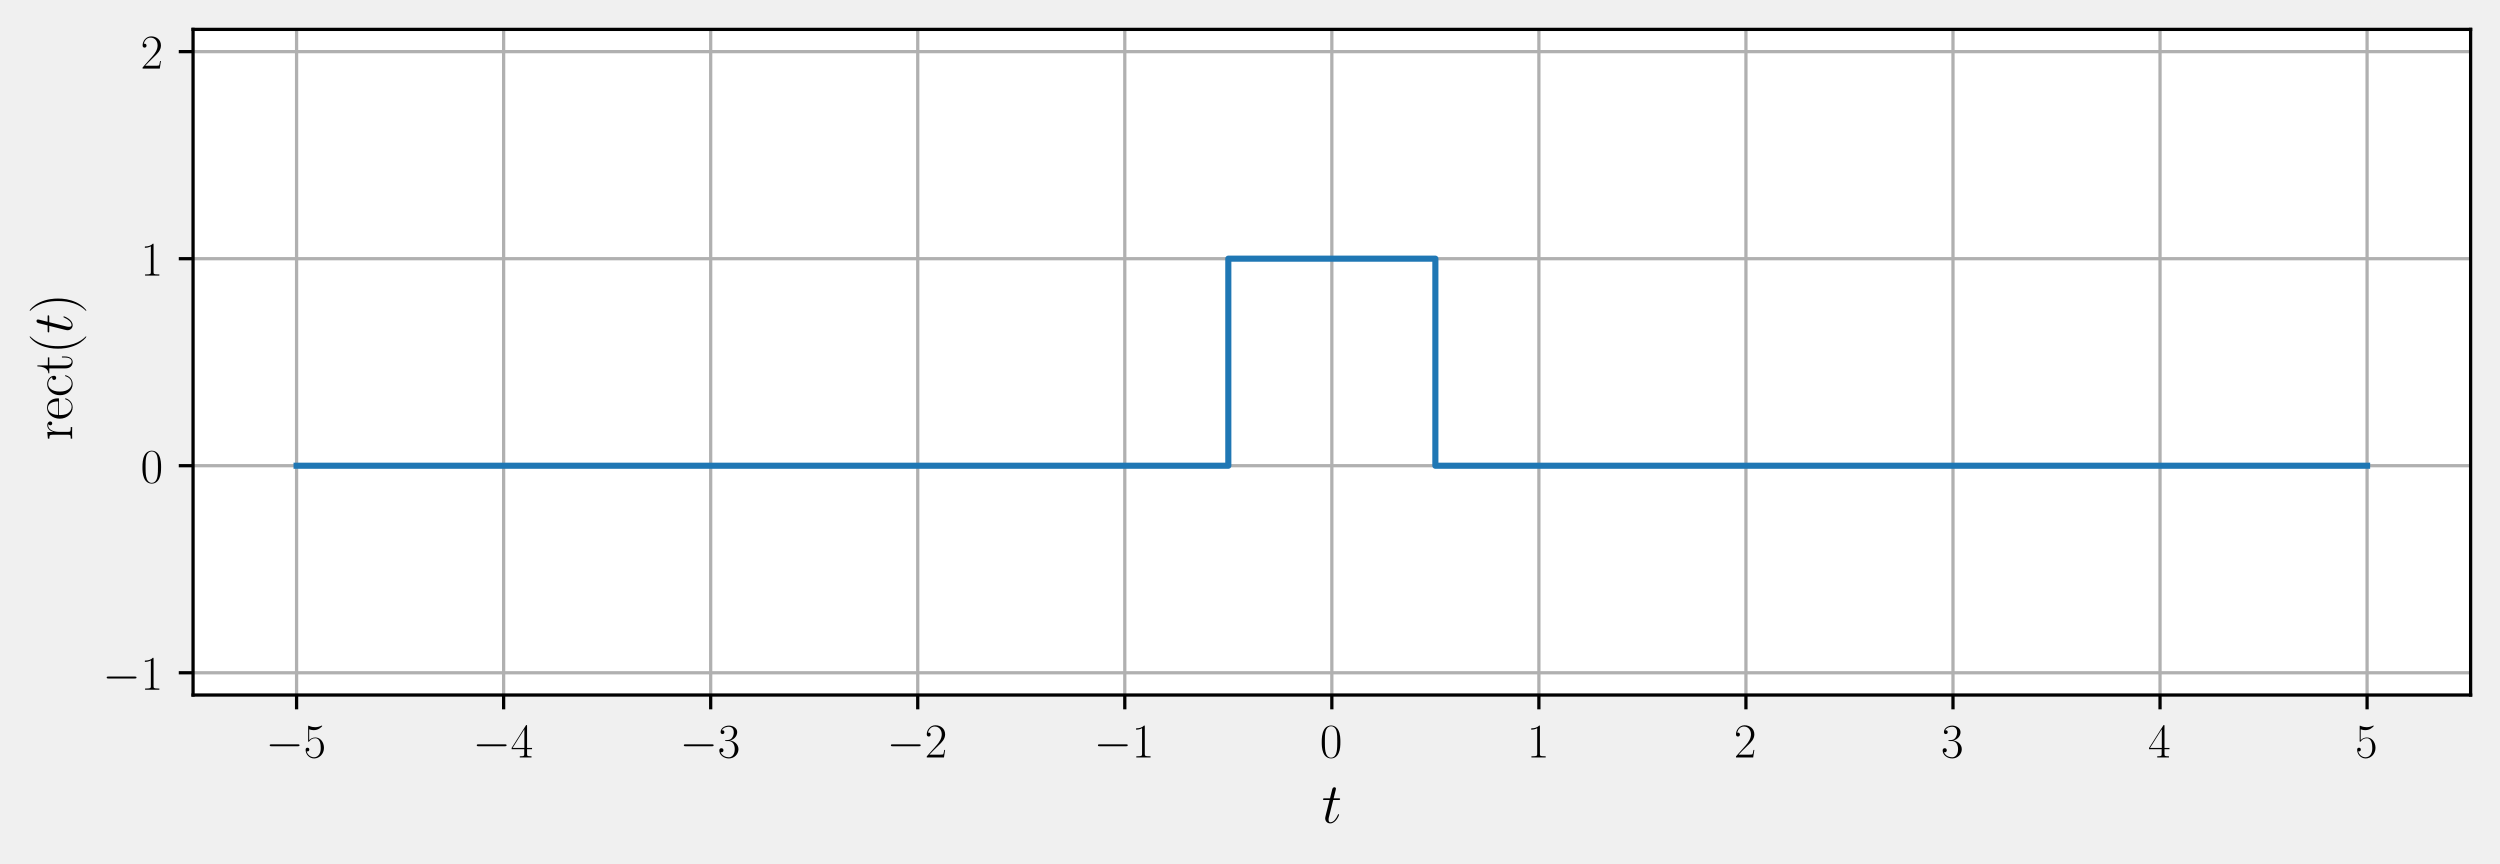
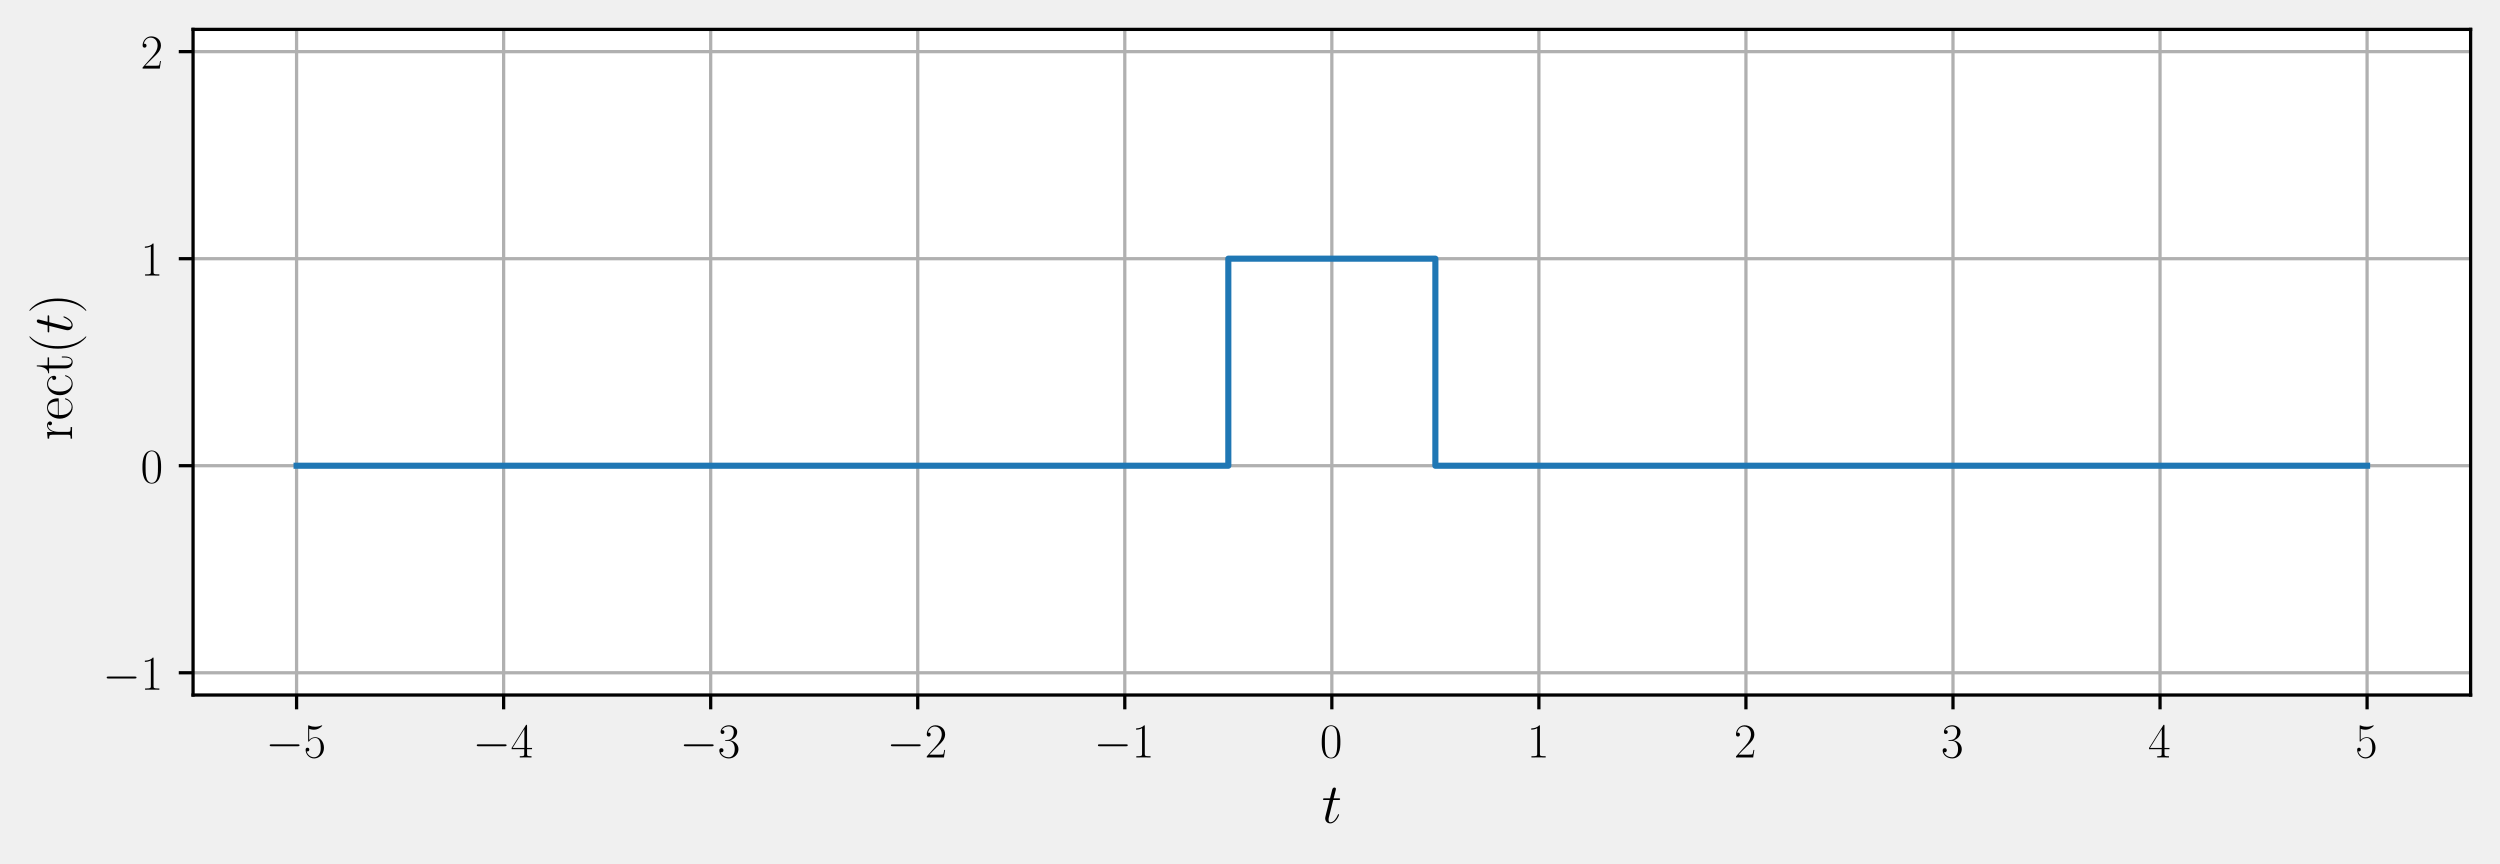
<svg xmlns="http://www.w3.org/2000/svg" xmlns:xlink="http://www.w3.org/1999/xlink" height="211.505pt" version="1.1" viewBox="0 0 612.499 211.505" width="612.499pt">
  <defs>
    <style type="text/css">*{stroke-linecap:butt;stroke-linejoin:round;}</style>
  </defs>
  <g id="figure_1">
    <g id="patch_1">
      <path d="M 0 211.505  L 612.499 211.505  L 612.499 0  L 0 0  z " style="fill:none;" />
    </g>
    <g id="axes_1">
      <g id="patch_2">
        <path d="M 47.299 170.28  L 605.299 170.28  L 605.299 7.2  L 47.299 7.2  z " style="fill:#ffffff;" />
      </g>
      <g id="matplotlib.axis_1">
        <g id="xtick_1">
          <g id="line2d_1">
-             <path clip-path="url(#pa9626c0750)" d="M 72.663 170.28  L 72.663 7.2  " style="fill:none;stroke:#b0b0b0;stroke-linecap:square;stroke-width:0.8;" />
+             <path clip-path="url(#p79a1e66723)" d="M 72.663 170.28  L 72.663 7.2  " style="fill:none;stroke:#b0b0b0;stroke-linecap:square;stroke-width:0.8;" />
          </g>
          <g id="line2d_2">
            <defs>
-               <path d="M 0 0  L 0 3.5  " id="m86af44ad76" style="stroke:#000000;stroke-width:0.8;" />
+               <path d="M 0 0  L 0 3.5  " id="m1686d651e9" style="stroke:#000000;stroke-width:0.8;" />
            </defs>
            <g>
-               <use style="stroke:#000000;stroke-width:0.8;" x="72.663" xlink:href="#m86af44ad76" y="170.28" />
+               <use style="stroke:#000000;stroke-width:0.8;" x="72.663" xlink:href="#m1686d651e9" y="170.28" />
            </g>
          </g>
          <g id="text_1">
            <g transform="translate(65.08707 185.5822)scale(0.12 -0.12)">
              <defs>
                <path d="M 4218 1472  C 4326 1472 4442 1472 4442 1600  C 4442 1728 4326 1728 4218 1728  L 755 1728  C 646 1728 531 1728 531 1600  C 531 1472 646 1472 755 1472  L 4218 1472  z " id="CMSY10-0" transform="scale(0.015625)" />
-                 <path d="M 730 3692  C 794 3666 1056 3584 1325 3584  C 1920 3584 2246 3911 2432 4100  C 2432 4157 2432 4192 2394 4192  C 2387 4192 2374 4192 2323 4163  C 2099 4058 1837 3973 1517 3973  C 1325 3973 1037 3999 723 4139  C 653 4171 640 4171 634 4171  C 602 4171 595 4164 595 4037  L 595 2203  C 595 2089 595 2057 659 2057  C 691 2057 704 2070 736 2114  C 941 2401 1222 2522 1542 2522  C 1766 2522 2246 2382 2246 1289  C 2246 1085 2246 715 2054 421  C 1894 159 1645 25 1370 25  C 947 25 518 320 403 814  C 429 807 480 795 506 795  C 589 795 749 840 749 1038  C 749 1210 627 1280 506 1280  C 358 1280 262 1190 262 1011  C 262 454 704 -128 1382 -128  C 2042 -128 2669 440 2669 1264  C 2669 2030 2170 2624 1549 2624  C 1222 2624 947 2503 730 2274  L 730 3692  z " id="CMR17-35" transform="scale(0.015625)" />
+                 <path d="M 730 3750  C 794 3724 1056 3641 1325 3641  C 1920 3641 2246 3961 2432 4140  C 2432 4191 2432 4224 2394 4224  C 2387 4224 2374 4224 2323 4198  C 2099 4102 1837 4032 1517 4032  C 1325 4032 1037 4055 723 4191  C 653 4224 640 4224 634 4224  C 602 4224 595 4217 595 4090  L 595 2231  C 595 2113 595 2080 659 2080  C 691 2080 704 2093 736 2139  C 941 2435 1222 2560 1542 2560  C 1766 2560 2246 2415 2246 1293  C 2246 1087 2246 716 2054 422  C 1894 159 1645 25 1370 25  C 947 25 518 319 403 812  C 429 806 480 793 506 793  C 589 793 749 838 749 1036  C 749 1209 627 1280 506 1280  C 358 1280 262 1190 262 1011  C 262 454 704 -128 1382 -128  C 2042 -128 2669 441 2669 1267  C 2669 2054 2170 2662 1549 2662  C 1222 2662 947 2540 730 2304  L 730 3750  z " id="CMR17-35" transform="scale(0.015625)" />
              </defs>
              <use transform="scale(0.996264)" xlink:href="#CMSY10-0" />
              <use transform="translate(77.48747 0)scale(0.996264)" xlink:href="#CMR17-35" />
            </g>
          </g>
        </g>
        <g id="xtick_2">
          <g id="line2d_3">
-             <path clip-path="url(#pa9626c0750)" d="M 123.39 170.28  L 123.39 7.2  " style="fill:none;stroke:#b0b0b0;stroke-linecap:square;stroke-width:0.8;" />
+             <path clip-path="url(#p79a1e66723)" d="M 123.39 170.28  L 123.39 7.2  " style="fill:none;stroke:#b0b0b0;stroke-linecap:square;stroke-width:0.8;" />
          </g>
          <g id="line2d_4">
            <g>
-               <use style="stroke:#000000;stroke-width:0.8;" x="123.39" xlink:href="#m86af44ad76" y="170.28" />
+               <use style="stroke:#000000;stroke-width:0.8;" x="123.39" xlink:href="#m1686d651e9" y="170.28" />
            </g>
          </g>
          <g id="text_2">
            <g transform="translate(115.8143 185.5822)scale(0.12 -0.12)">
              <defs>
-                 <path d="M 2150 4122  C 2150 4256 2144 4256 2029 4256  L 128 1254  L 128 1088  L 1779 1088  L 1779 457  C 1779 224 1766 160 1318 160  L 1197 160  L 1197 0  C 1402 0 1747 0 1965 0  C 2182 0 2528 0 2733 0  L 2733 160  L 2611 160  C 2163 160 2150 224 2150 457  L 2150 1088  L 2803 1088  L 2803 1254  L 2150 1254  L 2150 4122  z M 1798 3703  L 1798 1254  L 256 1254  L 1798 3703  z " id="CMR17-34" transform="scale(0.015625)" />
+                 <path d="M 2150 4147  C 2150 4281 2144 4288 2029 4288  L 128 1254  L 128 1088  L 1779 1088  L 1779 460  C 1779 230 1766 166 1318 166  L 1197 166  L 1197 0  C 1402 12 1747 12 1965 12  C 2182 12 2528 12 2733 0  L 2733 166  L 2611 166  C 2163 166 2150 230 2150 460  L 2150 1088  L 2803 1088  L 2803 1254  L 2150 1254  L 2150 4147  z M 1798 3723  L 1798 1254  L 256 1254  L 1798 3723  z " id="CMR17-34" transform="scale(0.015625)" />
              </defs>
              <use transform="scale(0.996264)" xlink:href="#CMSY10-0" />
              <use transform="translate(77.48747 0)scale(0.996264)" xlink:href="#CMR17-34" />
            </g>
          </g>
        </g>
        <g id="xtick_3">
          <g id="line2d_5">
-             <path clip-path="url(#pa9626c0750)" d="M 174.117 170.28  L 174.117 7.2  " style="fill:none;stroke:#b0b0b0;stroke-linecap:square;stroke-width:0.8;" />
+             <path clip-path="url(#p79a1e66723)" d="M 174.117 170.28  L 174.117 7.2  " style="fill:none;stroke:#b0b0b0;stroke-linecap:square;stroke-width:0.8;" />
          </g>
          <g id="line2d_6">
            <g>
-               <use style="stroke:#000000;stroke-width:0.8;" x="174.117" xlink:href="#m86af44ad76" y="170.28" />
+               <use style="stroke:#000000;stroke-width:0.8;" x="174.117" xlink:href="#m1686d651e9" y="170.28" />
            </g>
          </g>
          <g id="text_3">
            <g transform="translate(166.5416 185.5822)scale(0.12 -0.12)">
              <defs>
-                 <path d="M 1414 2157  C 1984 2157 2234 1662 2234 1090  C 2234 320 1824 25 1453 25  C 1114 25 563 194 390 693  C 422 680 454 680 486 680  C 640 680 755 782 755 948  C 755 1133 614 1216 486 1216  C 378 1216 211 1165 211 926  C 211 335 787 -128 1466 -128  C 2176 -128 2720 430 2720 1085  C 2720 1707 2208 2157 1600 2227  C 2086 2328 2554 2756 2554 3329  C 2554 3820 2048 4179 1472 4179  C 890 4179 378 3829 378 3329  C 378 3110 544 3072 627 3072  C 762 3072 877 3155 877 3321  C 877 3486 762 3569 627 3569  C 602 3569 570 3569 544 3557  C 730 3959 1235 4032 1459 4032  C 1683 4032 2106 3925 2106 3320  C 2106 3143 2080 2828 1862 2550  C 1670 2304 1453 2304 1242 2284  C 1210 2284 1062 2269 1037 2269  C 992 2263 966 2257 966 2208  C 966 2163 973 2157 1101 2157  L 1414 2157  z " id="CMR17-33" transform="scale(0.015625)" />
+                 <path d="M 1414 2176  C 1984 2176 2234 1673 2234 1094  C 2234 322 1824 25 1453 25  C 1114 25 563 193 390 691  C 422 678 454 678 486 678  C 640 678 755 780 755 947  C 755 1132 614 1216 486 1216  C 378 1216 211 1164 211 927  C 211 335 787 -128 1466 -128  C 2176 -128 2720 432 2720 1087  C 2720 1718 2208 2176 1600 2246  C 2086 2347 2554 2776 2554 3353  C 2554 3856 2048 4224 1472 4224  C 890 4224 378 3862 378 3347  C 378 3123 544 3084 627 3084  C 762 3084 877 3167 877 3334  C 877 3500 762 3584 627 3584  C 602 3584 570 3584 544 3571  C 730 3999 1235 4076 1459 4076  C 1683 4076 2106 3966 2106 3347  C 2106 3167 2080 2851 1862 2574  C 1670 2329 1453 2316 1242 2297  C 1210 2297 1062 2284 1037 2284  C 992 2278 966 2272 966 2227  C 966 2182 973 2176 1101 2176  L 1414 2176  z " id="CMR17-33" transform="scale(0.015625)" />
              </defs>
              <use transform="scale(0.996264)" xlink:href="#CMSY10-0" />
              <use transform="translate(77.48747 0)scale(0.996264)" xlink:href="#CMR17-33" />
            </g>
          </g>
        </g>
        <g id="xtick_4">
          <g id="line2d_7">
-             <path clip-path="url(#pa9626c0750)" d="M 224.845 170.28  L 224.845 7.2  " style="fill:none;stroke:#b0b0b0;stroke-linecap:square;stroke-width:0.8;" />
+             <path clip-path="url(#p79a1e66723)" d="M 224.845 170.28  L 224.845 7.2  " style="fill:none;stroke:#b0b0b0;stroke-linecap:square;stroke-width:0.8;" />
          </g>
          <g id="line2d_8">
            <g>
-               <use style="stroke:#000000;stroke-width:0.8;" x="224.845" xlink:href="#m86af44ad76" y="170.28" />
+               <use style="stroke:#000000;stroke-width:0.8;" x="224.845" xlink:href="#m1686d651e9" y="170.28" />
            </g>
          </g>
          <g id="text_4">
            <g transform="translate(217.2689 185.5822)scale(0.12 -0.12)">
              <defs>
-                 <path d="M 2669 989  L 2554 989  C 2490 536 2438 459 2413 420  C 2381 369 1920 369 1830 369  L 602 369  C 832 619 1280 1072 1824 1597  C 2214 1967 2669 2402 2669 3035  C 2669 3790 2067 4224 1395 4224  C 691 4224 262 3604 262 3030  C 262 2780 448 2748 525 2748  C 589 2748 781 2787 781 3010  C 781 3207 614 3264 525 3264  C 486 3264 448 3258 422 3245  C 544 3790 915 4058 1306 4058  C 1862 4058 2227 3617 2227 3035  C 2227 2479 1901 2000 1536 1584  L 262 146  L 262 0  L 2515 0  L 2669 989  z " id="CMR17-32" transform="scale(0.015625)" />
+                 <path d="M 2669 990  L 2554 990  C 2490 537 2438 460 2413 422  C 2381 371 1920 371 1830 371  L 602 371  C 832 620 1280 1073 1824 1596  C 2214 1966 2669 2400 2669 3033  C 2669 3788 2067 4224 1395 4224  C 691 4224 262 3603 262 3027  C 262 2777 448 2745 525 2745  C 589 2745 781 2783 781 3007  C 781 3206 614 3264 525 3264  C 486 3264 448 3257 422 3244  C 544 3788 915 4057 1306 4057  C 1862 4057 2227 3616 2227 3033  C 2227 2477 1901 1998 1536 1583  L 262 147  L 262 0  L 2515 0  L 2669 990  z " id="CMR17-32" transform="scale(0.015625)" />
              </defs>
              <use transform="scale(0.996264)" xlink:href="#CMSY10-0" />
              <use transform="translate(77.48747 0)scale(0.996264)" xlink:href="#CMR17-32" />
            </g>
          </g>
        </g>
        <g id="xtick_5">
          <g id="line2d_9">
-             <path clip-path="url(#pa9626c0750)" d="M 275.572 170.28  L 275.572 7.2  " style="fill:none;stroke:#b0b0b0;stroke-linecap:square;stroke-width:0.8;" />
+             <path clip-path="url(#p79a1e66723)" d="M 275.572 170.28  L 275.572 7.2  " style="fill:none;stroke:#b0b0b0;stroke-linecap:square;stroke-width:0.8;" />
          </g>
          <g id="line2d_10">
            <g>
-               <use style="stroke:#000000;stroke-width:0.8;" x="275.572" xlink:href="#m86af44ad76" y="170.28" />
+               <use style="stroke:#000000;stroke-width:0.8;" x="275.572" xlink:href="#m1686d651e9" y="170.28" />
            </g>
          </g>
          <g id="text_5">
            <g transform="translate(267.9962 185.5822)scale(0.12 -0.12)">
              <defs>
-                 <path d="M 1702 4058  C 1702 4192 1696 4192 1606 4192  C 1357 3916 979 3827 621 3827  C 602 3827 570 3827 563 3808  C 557 3795 557 3782 557 3648  C 755 3648 1088 3686 1344 3839  L 1344 461  C 1344 236 1331 160 781 160  L 589 160  L 589 0  C 896 0 1216 0 1523 0  C 1830 0 2150 0 2458 0  L 2458 160  L 2266 160  C 1715 160 1702 230 1702 458  L 1702 4058  z " id="CMR17-31" transform="scale(0.015625)" />
+                 <path d="M 1702 4083  C 1702 4217 1696 4224 1606 4224  C 1357 3927 979 3833 621 3820  C 602 3820 570 3820 563 3808  C 557 3795 557 3782 557 3648  C 755 3648 1088 3686 1344 3839  L 1344 467  C 1344 243 1331 166 781 166  L 589 166  L 589 0  C 896 6 1216 12 1523 12  C 1830 12 2150 6 2458 0  L 2458 166  L 2266 166  C 1715 166 1702 236 1702 467  L 1702 4083  z " id="CMR17-31" transform="scale(0.015625)" />
              </defs>
              <use transform="scale(0.996264)" xlink:href="#CMSY10-0" />
              <use transform="translate(77.48747 0)scale(0.996264)" xlink:href="#CMR17-31" />
            </g>
          </g>
        </g>
        <g id="xtick_6">
          <g id="line2d_11">
-             <path clip-path="url(#pa9626c0750)" d="M 326.299 170.28  L 326.299 7.2  " style="fill:none;stroke:#b0b0b0;stroke-linecap:square;stroke-width:0.8;" />
+             <path clip-path="url(#p79a1e66723)" d="M 326.299 170.28  L 326.299 7.2  " style="fill:none;stroke:#b0b0b0;stroke-linecap:square;stroke-width:0.8;" />
          </g>
          <g id="line2d_12">
            <g>
-               <use style="stroke:#000000;stroke-width:0.8;" x="326.299" xlink:href="#m86af44ad76" y="170.28" />
+               <use style="stroke:#000000;stroke-width:0.8;" x="326.299" xlink:href="#m1686d651e9" y="170.28" />
            </g>
          </g>
          <g id="text_6">
            <g transform="translate(323.3727 185.5822)scale(0.12 -0.12)">
              <defs>
-                 <path d="M 2688 2025  C 2688 2416 2682 3080 2413 3591  C 2176 4039 1798 4198 1466 4198  C 1158 4198 768 4058 525 3597  C 269 3118 243 2524 243 2025  C 243 1661 250 1106 448 619  C 723 -39 1216 -128 1466 -128  C 1760 -128 2208 -7 2470 600  C 2662 1042 2688 1559 2688 2025  z M 1466 -26  C 1056 -26 813 325 723 812  C 653 1188 653 1738 653 2096  C 653 2588 653 2997 736 3387  C 858 3929 1216 4096 1466 4096  C 1728 4096 2067 3923 2189 3400  C 2272 3036 2278 2607 2278 2096  C 2278 1680 2278 1169 2202 792  C 2067 95 1690 -26 1466 -26  z " id="CMR17-30" transform="scale(0.015625)" />
+                 <path d="M 2688 2038  C 2688 2430 2682 3099 2413 3613  C 2176 4063 1798 4224 1466 4224  C 1158 4224 768 4082 525 3620  C 269 3137 243 2539 243 2038  C 243 1671 250 1112 448 623  C 723 -39 1216 -128 1466 -128  C 1760 -128 2208 -7 2470 604  C 2662 1048 2688 1568 2688 2038  z M 1466 -26  C 1056 -26 813 328 723 816  C 653 1196 653 1749 653 2109  C 653 2604 653 3015 736 3407  C 858 3954 1216 4121 1466 4121  C 1728 4121 2067 3947 2189 3420  C 2272 3054 2278 2623 2278 2109  C 2278 1691 2278 1176 2202 797  C 2067 96 1690 -26 1466 -26  z " id="CMR17-30" transform="scale(0.015625)" />
              </defs>
              <use transform="scale(0.996264)" xlink:href="#CMR17-30" />
            </g>
          </g>
        </g>
        <g id="xtick_7">
          <g id="line2d_13">
-             <path clip-path="url(#pa9626c0750)" d="M 377.026 170.28  L 377.026 7.2  " style="fill:none;stroke:#b0b0b0;stroke-linecap:square;stroke-width:0.8;" />
+             <path clip-path="url(#p79a1e66723)" d="M 377.026 170.28  L 377.026 7.2  " style="fill:none;stroke:#b0b0b0;stroke-linecap:square;stroke-width:0.8;" />
          </g>
          <g id="line2d_14">
            <g>
-               <use style="stroke:#000000;stroke-width:0.8;" x="377.026" xlink:href="#m86af44ad76" y="170.28" />
+               <use style="stroke:#000000;stroke-width:0.8;" x="377.026" xlink:href="#m1686d651e9" y="170.28" />
            </g>
          </g>
          <g id="text_7">
            <g transform="translate(374.1 185.5822)scale(0.12 -0.12)">
              <use transform="scale(0.996264)" xlink:href="#CMR17-31" />
            </g>
          </g>
        </g>
        <g id="xtick_8">
          <g id="line2d_15">
-             <path clip-path="url(#pa9626c0750)" d="M 427.754 170.28  L 427.754 7.2  " style="fill:none;stroke:#b0b0b0;stroke-linecap:square;stroke-width:0.8;" />
+             <path clip-path="url(#p79a1e66723)" d="M 427.754 170.28  L 427.754 7.2  " style="fill:none;stroke:#b0b0b0;stroke-linecap:square;stroke-width:0.8;" />
          </g>
          <g id="line2d_16">
            <g>
-               <use style="stroke:#000000;stroke-width:0.8;" x="427.754" xlink:href="#m86af44ad76" y="170.28" />
+               <use style="stroke:#000000;stroke-width:0.8;" x="427.754" xlink:href="#m1686d651e9" y="170.28" />
            </g>
          </g>
          <g id="text_8">
            <g transform="translate(424.8272 185.5822)scale(0.12 -0.12)">
              <use transform="scale(0.996264)" xlink:href="#CMR17-32" />
            </g>
          </g>
        </g>
        <g id="xtick_9">
          <g id="line2d_17">
-             <path clip-path="url(#pa9626c0750)" d="M 478.481 170.28  L 478.481 7.2  " style="fill:none;stroke:#b0b0b0;stroke-linecap:square;stroke-width:0.8;" />
+             <path clip-path="url(#p79a1e66723)" d="M 478.481 170.28  L 478.481 7.2  " style="fill:none;stroke:#b0b0b0;stroke-linecap:square;stroke-width:0.8;" />
          </g>
          <g id="line2d_18">
            <g>
-               <use style="stroke:#000000;stroke-width:0.8;" x="478.481" xlink:href="#m86af44ad76" y="170.28" />
+               <use style="stroke:#000000;stroke-width:0.8;" x="478.481" xlink:href="#m1686d651e9" y="170.28" />
            </g>
          </g>
          <g id="text_9">
            <g transform="translate(475.5545 185.5822)scale(0.12 -0.12)">
              <use transform="scale(0.996264)" xlink:href="#CMR17-33" />
            </g>
          </g>
        </g>
        <g id="xtick_10">
          <g id="line2d_19">
-             <path clip-path="url(#pa9626c0750)" d="M 529.208 170.28  L 529.208 7.2  " style="fill:none;stroke:#b0b0b0;stroke-linecap:square;stroke-width:0.8;" />
+             <path clip-path="url(#p79a1e66723)" d="M 529.208 170.28  L 529.208 7.2  " style="fill:none;stroke:#b0b0b0;stroke-linecap:square;stroke-width:0.8;" />
          </g>
          <g id="line2d_20">
            <g>
-               <use style="stroke:#000000;stroke-width:0.8;" x="529.208" xlink:href="#m86af44ad76" y="170.28" />
+               <use style="stroke:#000000;stroke-width:0.8;" x="529.208" xlink:href="#m1686d651e9" y="170.28" />
            </g>
          </g>
          <g id="text_10">
            <g transform="translate(526.2818 185.5822)scale(0.12 -0.12)">
              <use transform="scale(0.996264)" xlink:href="#CMR17-34" />
            </g>
          </g>
        </g>
        <g id="xtick_11">
          <g id="line2d_21">
-             <path clip-path="url(#pa9626c0750)" d="M 579.936 170.28  L 579.936 7.2  " style="fill:none;stroke:#b0b0b0;stroke-linecap:square;stroke-width:0.8;" />
+             <path clip-path="url(#p79a1e66723)" d="M 579.936 170.28  L 579.936 7.2  " style="fill:none;stroke:#b0b0b0;stroke-linecap:square;stroke-width:0.8;" />
          </g>
          <g id="line2d_22">
            <g>
-               <use style="stroke:#000000;stroke-width:0.8;" x="579.936" xlink:href="#m86af44ad76" y="170.28" />
+               <use style="stroke:#000000;stroke-width:0.8;" x="579.936" xlink:href="#m1686d651e9" y="170.28" />
            </g>
          </g>
          <g id="text_11">
            <g transform="translate(577.009 185.5822)scale(0.12 -0.12)">
              <use transform="scale(0.996264)" xlink:href="#CMR17-35" />
            </g>
          </g>
        </g>
        <g id="text_12">
          <g transform="translate(323.8333 201.5927)scale(0.14 -0.14)">
            <defs>
-               <path d="M 1286 2566  L 1875 2566  C 1997 2566 2061 2566 2061 2681  C 2061 2752 2022 2752 1894 2752  L 1331 2752  L 1568 3692  C 1594 3781 1594 3794 1594 3840  C 1594 3943 1510 4000 1427 4000  C 1376 4000 1229 3981 1178 3775  L 928 2752  L 326 2752  C 198 2752 141 2752 141 2630  C 141 2566 186 2566 307 2566  L 877 2566  L 454 881  C 403 658 384 594 384 511  C 384 211 595 -64 954 -64  C 1600 -64 1946 868 1946 912  C 1946 951 1920 970 1882 970  C 1869 970 1843 970 1830 944  C 1824 938 1818 931 1773 829  C 1638 511 1344 64 973 64  C 781 64 768 224 768 364  C 768 370 768 492 787 568  L 1286 2566  z " id="CMMI12-74" transform="scale(0.015625)" />
+               <path d="M 1286 2566  L 1875 2566  C 1997 2566 2061 2566 2061 2681  C 2061 2752 2022 2752 1894 2752  L 1331 2752  L 1568 3664  C 1594 3752 1594 3764 1594 3808  C 1594 3910 1510 3968 1427 3968  C 1376 3968 1229 3948 1178 3746  L 928 2752  L 326 2752  C 198 2752 141 2752 141 2630  C 141 2566 186 2566 307 2566  L 877 2566  L 454 881  C 403 657 384 593 384 510  C 384 210 595 -64 954 -64  C 1600 -64 1946 868 1946 913  C 1946 951 1920 970 1882 970  C 1869 970 1843 970 1830 944  C 1824 938 1818 932 1773 830  C 1638 510 1344 64 973 64  C 781 64 768 223 768 364  C 768 370 768 491 787 568  L 1286 2566  z " id="CMMI12-74" transform="scale(0.015625)" />
            </defs>
            <use transform="scale(0.996264)" xlink:href="#CMMI12-74" />
          </g>
        </g>
      </g>
      <g id="matplotlib.axis_2">
        <g id="ytick_1">
          <g id="line2d_23">
-             <path clip-path="url(#pa9626c0750)" d="M 47.299 164.831  L 605.299 164.831  " style="fill:none;stroke:#b0b0b0;stroke-linecap:square;stroke-width:0.8;" />
+             <path clip-path="url(#p79a1e66723)" d="M 47.299 164.831  L 605.299 164.831  " style="fill:none;stroke:#b0b0b0;stroke-linecap:square;stroke-width:0.8;" />
          </g>
          <g id="line2d_24">
            <defs>
-               <path d="M 0 0  L -3.5 0  " id="md162f096a7" style="stroke:#000000;stroke-width:0.8;" />
+               <path d="M 0 0  L -3.5 0  " id="m619e6f053f" style="stroke:#000000;stroke-width:0.8;" />
            </defs>
            <g>
-               <use style="stroke:#000000;stroke-width:0.8;" x="47.299" xlink:href="#md162f096a7" y="164.831" />
+               <use style="stroke:#000000;stroke-width:0.8;" x="47.299" xlink:href="#m619e6f053f" y="164.831" />
            </g>
          </g>
          <g id="text_13">
            <g transform="translate(25.1477 168.982)scale(0.12 -0.12)">
              <use transform="scale(0.996264)" xlink:href="#CMSY10-0" />
              <use transform="translate(77.48747 0)scale(0.996264)" xlink:href="#CMR17-31" />
            </g>
          </g>
        </g>
        <g id="ytick_2">
          <g id="line2d_25">
-             <path clip-path="url(#pa9626c0750)" d="M 47.299 114.104  L 605.299 114.104  " style="fill:none;stroke:#b0b0b0;stroke-linecap:square;stroke-width:0.8;" />
+             <path clip-path="url(#p79a1e66723)" d="M 47.299 114.104  L 605.299 114.104  " style="fill:none;stroke:#b0b0b0;stroke-linecap:square;stroke-width:0.8;" />
          </g>
          <g id="line2d_26">
            <g>
-               <use style="stroke:#000000;stroke-width:0.8;" x="47.299" xlink:href="#md162f096a7" y="114.104" />
+               <use style="stroke:#000000;stroke-width:0.8;" x="47.299" xlink:href="#m619e6f053f" y="114.104" />
            </g>
          </g>
          <g id="text_14">
            <g transform="translate(34.44619 118.2547)scale(0.12 -0.12)">
              <use transform="scale(0.996264)" xlink:href="#CMR17-30" />
            </g>
          </g>
        </g>
        <g id="ytick_3">
          <g id="line2d_27">
-             <path clip-path="url(#pa9626c0750)" d="M 47.299 63.376  L 605.299 63.376  " style="fill:none;stroke:#b0b0b0;stroke-linecap:square;stroke-width:0.8;" />
+             <path clip-path="url(#p79a1e66723)" d="M 47.299 63.376  L 605.299 63.376  " style="fill:none;stroke:#b0b0b0;stroke-linecap:square;stroke-width:0.8;" />
          </g>
          <g id="line2d_28">
            <g>
-               <use style="stroke:#000000;stroke-width:0.8;" x="47.299" xlink:href="#md162f096a7" y="63.376" />
+               <use style="stroke:#000000;stroke-width:0.8;" x="47.299" xlink:href="#m619e6f053f" y="63.376" />
            </g>
          </g>
          <g id="text_15">
            <g transform="translate(34.44619 67.52745)scale(0.12 -0.12)">
              <use transform="scale(0.996264)" xlink:href="#CMR17-31" />
            </g>
          </g>
        </g>
        <g id="ytick_4">
          <g id="line2d_29">
-             <path clip-path="url(#pa9626c0750)" d="M 47.299 12.649  L 605.299 12.649  " style="fill:none;stroke:#b0b0b0;stroke-linecap:square;stroke-width:0.8;" />
+             <path clip-path="url(#p79a1e66723)" d="M 47.299 12.649  L 605.299 12.649  " style="fill:none;stroke:#b0b0b0;stroke-linecap:square;stroke-width:0.8;" />
          </g>
          <g id="line2d_30">
            <g>
-               <use style="stroke:#000000;stroke-width:0.8;" x="47.299" xlink:href="#md162f096a7" y="12.649" />
+               <use style="stroke:#000000;stroke-width:0.8;" x="47.299" xlink:href="#m619e6f053f" y="12.649" />
            </g>
          </g>
          <g id="text_16">
            <g transform="translate(34.44619 16.80018)scale(0.12 -0.12)">
              <use transform="scale(0.996264)" xlink:href="#CMR17-32" />
            </g>
          </g>
        </g>
        <g id="text_17">
          <g transform="translate(17.66077 107.8977)rotate(-90)scale(0.14 -0.14)">
            <defs>
-               <path d="M 960 1497  C 960 2112 1222 2688 1702 2688  C 1747 2688 1792 2682 1837 2662  C 1837 2662 1696 2617 1696 2452  C 1696 2298 1818 2234 1914 2234  C 1990 2234 2131 2279 2131 2458  C 2131 2663 1926 2790 1709 2790  C 1222 2790 1011 2317 947 2093  L 941 2093  L 941 2790  L 198 2720  L 198 2554  C 576 2554 634 2515 634 2208  L 634 428  C 634 184 608 153 198 153  L 198 -13  C 352 0 646 0 813 0  C 998 0 1325 0 1498 -13  L 1498 153  C 1037 153 960 153 960 440  L 960 1497  z " id="CMR17-72" transform="scale(0.015625)" />
-               <path d="M 2438 1472  C 2464 1498 2464 1511 2464 1576  C 2464 2238 2118 2816 1389 2816  C 710 2816 173 2169 173 1383  C 173 551 781 -64 1459 -64  C 2176 -64 2458 607 2458 740  C 2458 784 2419 784 2406 784  C 2362 784 2355 771 2330 696  C 2189 265 1837 51 1504 51  C 1229 51 954 203 781 480  C 582 803 582 1176 582 1472  L 2438 1472  z M 589 1568  C 634 2505 1126 2714 1382 2714  C 1818 2714 2112 2297 2118 1568  L 589 1568  z " id="CMR17-65" transform="scale(0.015625)" />
-               <path d="M 2234 2240  C 2112 2240 1933 2240 1933 2017  C 1933 1838 2080 1787 2163 1787  C 2208 1787 2394 1807 2394 2024  C 2394 2467 1958 2803 1466 2803  C 787 2803 211 2178 211 1363  C 211 516 813 -64 1466 -64  C 2259 -64 2458 677 2458 748  C 2458 774 2451 793 2406 793  C 2362 793 2355 787 2330 703  C 2163 180 1798 51 1523 51  C 1114 51 621 427 621 1369  C 621 2338 1094 2688 1472 2688  C 1722 2688 2093 2573 2234 2240  z " id="CMR17-63" transform="scale(0.015625)" />
-               <path d="M 966 2560  L 1862 2560  L 1862 2725  L 966 2725  L 966 3904  L 851 3904  C 838 3245 614 2668 70 2668  L 70 2560  L 627 2560  L 627 771  C 627 650 627 -64 1370 -64  C 1747 -64 1965 306 1965 777  L 1965 1140  L 1850 1140  L 1850 783  C 1850 344 1677 51 1408 51  C 1222 51 966 178 966 758  L 966 2560  z " id="CMR17-74" transform="scale(0.015625)" />
-               <path d="M 1958 -1561  C 1958 -1555 1958 -1542 1939 -1523  C 1645 -1224 858 -407 858 1581  C 858 3569 1632 4379 1946 4697  C 1946 4704 1958 4717 1958 4736  C 1958 4755 1939 4768 1914 4768  C 1843 4768 1299 4296 986 3594  C 666 2887 576 2199 576 1588  C 576 1128 621 351 1005 -471  C 1312 -1135 1837 -1600 1914 -1600  C 1946 -1600 1958 -1587 1958 -1561  z " id="CMR17-28" transform="scale(0.015625)" />
-               <path d="M 1683 1581  C 1683 2040 1638 2817 1254 3639  C 947 4303 422 4768 346 4768  C 326 4768 301 4761 301 4729  C 301 4717 307 4710 314 4697  C 621 4378 1402 3568 1402 1584  C 1402 -407 627 -1217 314 -1537  C 307 -1549 301 -1556 301 -1568  C 301 -1600 326 -1600 346 -1600  C 416 -1600 960 -1128 1274 -426  C 1594 281 1683 969 1683 1581  z " id="CMR17-29" transform="scale(0.015625)" />
+               <path d="M 960 1517  C 960 2134 1222 2713 1702 2713  C 1747 2713 1792 2707 1837 2687  C 1837 2687 1696 2642 1696 2475  C 1696 2321 1818 2257 1914 2257  C 1990 2257 2131 2302 2131 2482  C 2131 2687 1926 2816 1709 2816  C 1222 2816 1011 2340 947 2115  L 941 2115  L 941 2816  L 198 2745  L 198 2578  C 576 2578 634 2540 634 2231  L 634 443  C 634 198 608 166 198 166  L 198 0  C 352 12 646 12 813 12  C 998 12 1325 12 1498 0  L 1498 166  C 1037 166 960 166 960 455  L 960 1517  z " id="CMR17-72" transform="scale(0.015625)" />
+               <path d="M 2438 1503  C 2464 1529 2464 1542 2464 1606  C 2464 2251 2118 2816 1389 2816  C 710 2816 173 2175 173 1394  C 173 554 781 -64 1459 -64  C 2176 -64 2458 619 2458 755  C 2458 800 2419 800 2406 800  C 2362 800 2355 787 2330 709  C 2189 270 1837 51 1504 51  C 1229 51 954 206 781 490  C 582 819 582 1200 582 1503  L 2438 1503  z M 589 1600  C 634 2511 1126 2713 1382 2713  C 1818 2713 2112 2308 2118 1600  L 589 1600  z " id="CMR17-65" transform="scale(0.015625)" />
+               <path d="M 2234 2240  C 2112 2240 1933 2240 1933 2015  C 1933 1836 2080 1785 2163 1785  C 2208 1785 2394 1804 2394 2028  C 2394 2476 1958 2816 1466 2816  C 787 2816 211 2201 211 1379  C 211 521 813 -64 1466 -64  C 2259 -64 2458 676 2458 747  C 2458 773 2451 792 2406 792  C 2362 792 2355 786 2330 702  C 2163 180 1798 51 1523 51  C 1114 51 621 431 621 1385  C 621 2358 1094 2700 1472 2700  C 1722 2700 2093 2582 2234 2240  z " id="CMR17-63" transform="scale(0.015625)" />
+               <path d="M 966 2585  L 1862 2585  L 1862 2752  L 966 2752  L 966 3968  L 851 3968  C 838 3292 614 2700 70 2687  L 70 2585  L 627 2585  L 627 778  C 627 655 627 -64 1370 -64  C 1747 -64 1965 308 1965 784  L 1965 1151  L 1850 1151  L 1850 790  C 1850 347 1677 51 1408 51  C 1222 51 966 179 966 765  L 966 2585  z " id="CMR17-74" transform="scale(0.015625)" />
+               <path d="M 1958 -1562  C 1958 -1556 1958 -1543 1939 -1524  C 1645 -1223 858 -403 858 1596  C 858 3595 1632 4408 1946 4729  C 1946 4735 1958 4748 1958 4767  C 1958 4787 1939 4800 1914 4800  C 1843 4800 1299 4325 986 3620  C 666 2909 576 2218 576 1603  C 576 1141 621 360 1005 -467  C 1312 -1133 1837 -1600 1914 -1600  C 1946 -1600 1958 -1588 1958 -1562  z " id="CMR17-28" transform="scale(0.015625)" />
+               <path d="M 1683 1596  C 1683 2057 1638 2839 1254 3665  C 947 4332 422 4800 346 4800  C 326 4800 301 4793 301 4761  C 301 4748 307 4742 314 4729  C 621 4408 1402 3595 1402 1603  C 1402 -396 627 -1210 314 -1530  C 307 -1543 301 -1549 301 -1562  C 301 -1594 326 -1600 346 -1600  C 416 -1600 960 -1127 1274 -422  C 1594 289 1683 981 1683 1596  z " id="CMR17-29" transform="scale(0.015625)" />
            </defs>
            <use transform="scale(0.996264)" xlink:href="#CMR17-72" />
            <use transform="translate(35.28077 0)scale(0.996264)" xlink:href="#CMR17-65" />
            <use transform="translate(75.76643 0)scale(0.996264)" xlink:href="#CMR17-63" />
            <use transform="translate(116.2521 0)scale(0.996264)" xlink:href="#CMR17-74" />
            <use transform="translate(151.5329 0)scale(0.996264)" xlink:href="#CMR17-28" />
            <use transform="translate(186.8136 0)scale(0.996264)" xlink:href="#CMMI12-74" />
            <use transform="translate(222.04 0)scale(0.996264)" xlink:href="#CMR17-29" />
          </g>
        </g>
      </g>
      <g id="line2d_31">
-         <path clip-path="url(#pa9626c0750)" d="M 72.663 114.104  L 300.936 114.104  L 300.936 63.376  L 351.663 63.376  L 351.663 114.104  L 579.936 114.104  " style="fill:none;stroke:#1f77b4;stroke-linecap:square;stroke-width:1.5;" />
+         <path clip-path="url(#p79a1e66723)" d="M 72.663 114.104  L 300.936 114.104  L 300.936 63.376  L 351.663 63.376  L 351.663 114.104  L 579.936 114.104  " style="fill:none;stroke:#1f77b4;stroke-linecap:square;stroke-width:1.5;" />
      </g>
      <g id="patch_3">
        <path d="M 47.299 170.28  L 47.299 7.2  " style="fill:none;stroke:#000000;stroke-linecap:square;stroke-linejoin:miter;stroke-width:0.8;" />
      </g>
      <g id="patch_4">
        <path d="M 605.299 170.28  L 605.299 7.2  " style="fill:none;stroke:#000000;stroke-linecap:square;stroke-linejoin:miter;stroke-width:0.8;" />
      </g>
      <g id="patch_5">
        <path d="M 47.299 170.28  L 605.299 170.28  " style="fill:none;stroke:#000000;stroke-linecap:square;stroke-linejoin:miter;stroke-width:0.8;" />
      </g>
      <g id="patch_6">
        <path d="M 47.299 7.2  L 605.299 7.2  " style="fill:none;stroke:#000000;stroke-linecap:square;stroke-linejoin:miter;stroke-width:0.8;" />
      </g>
    </g>
  </g>
  <defs>
-     <clipPath id="pa9626c0750">
+     <clipPath id="p79a1e66723">
      <rect height="163.08" width="558" x="47.299" y="7.2" />
    </clipPath>
  </defs>
</svg>
